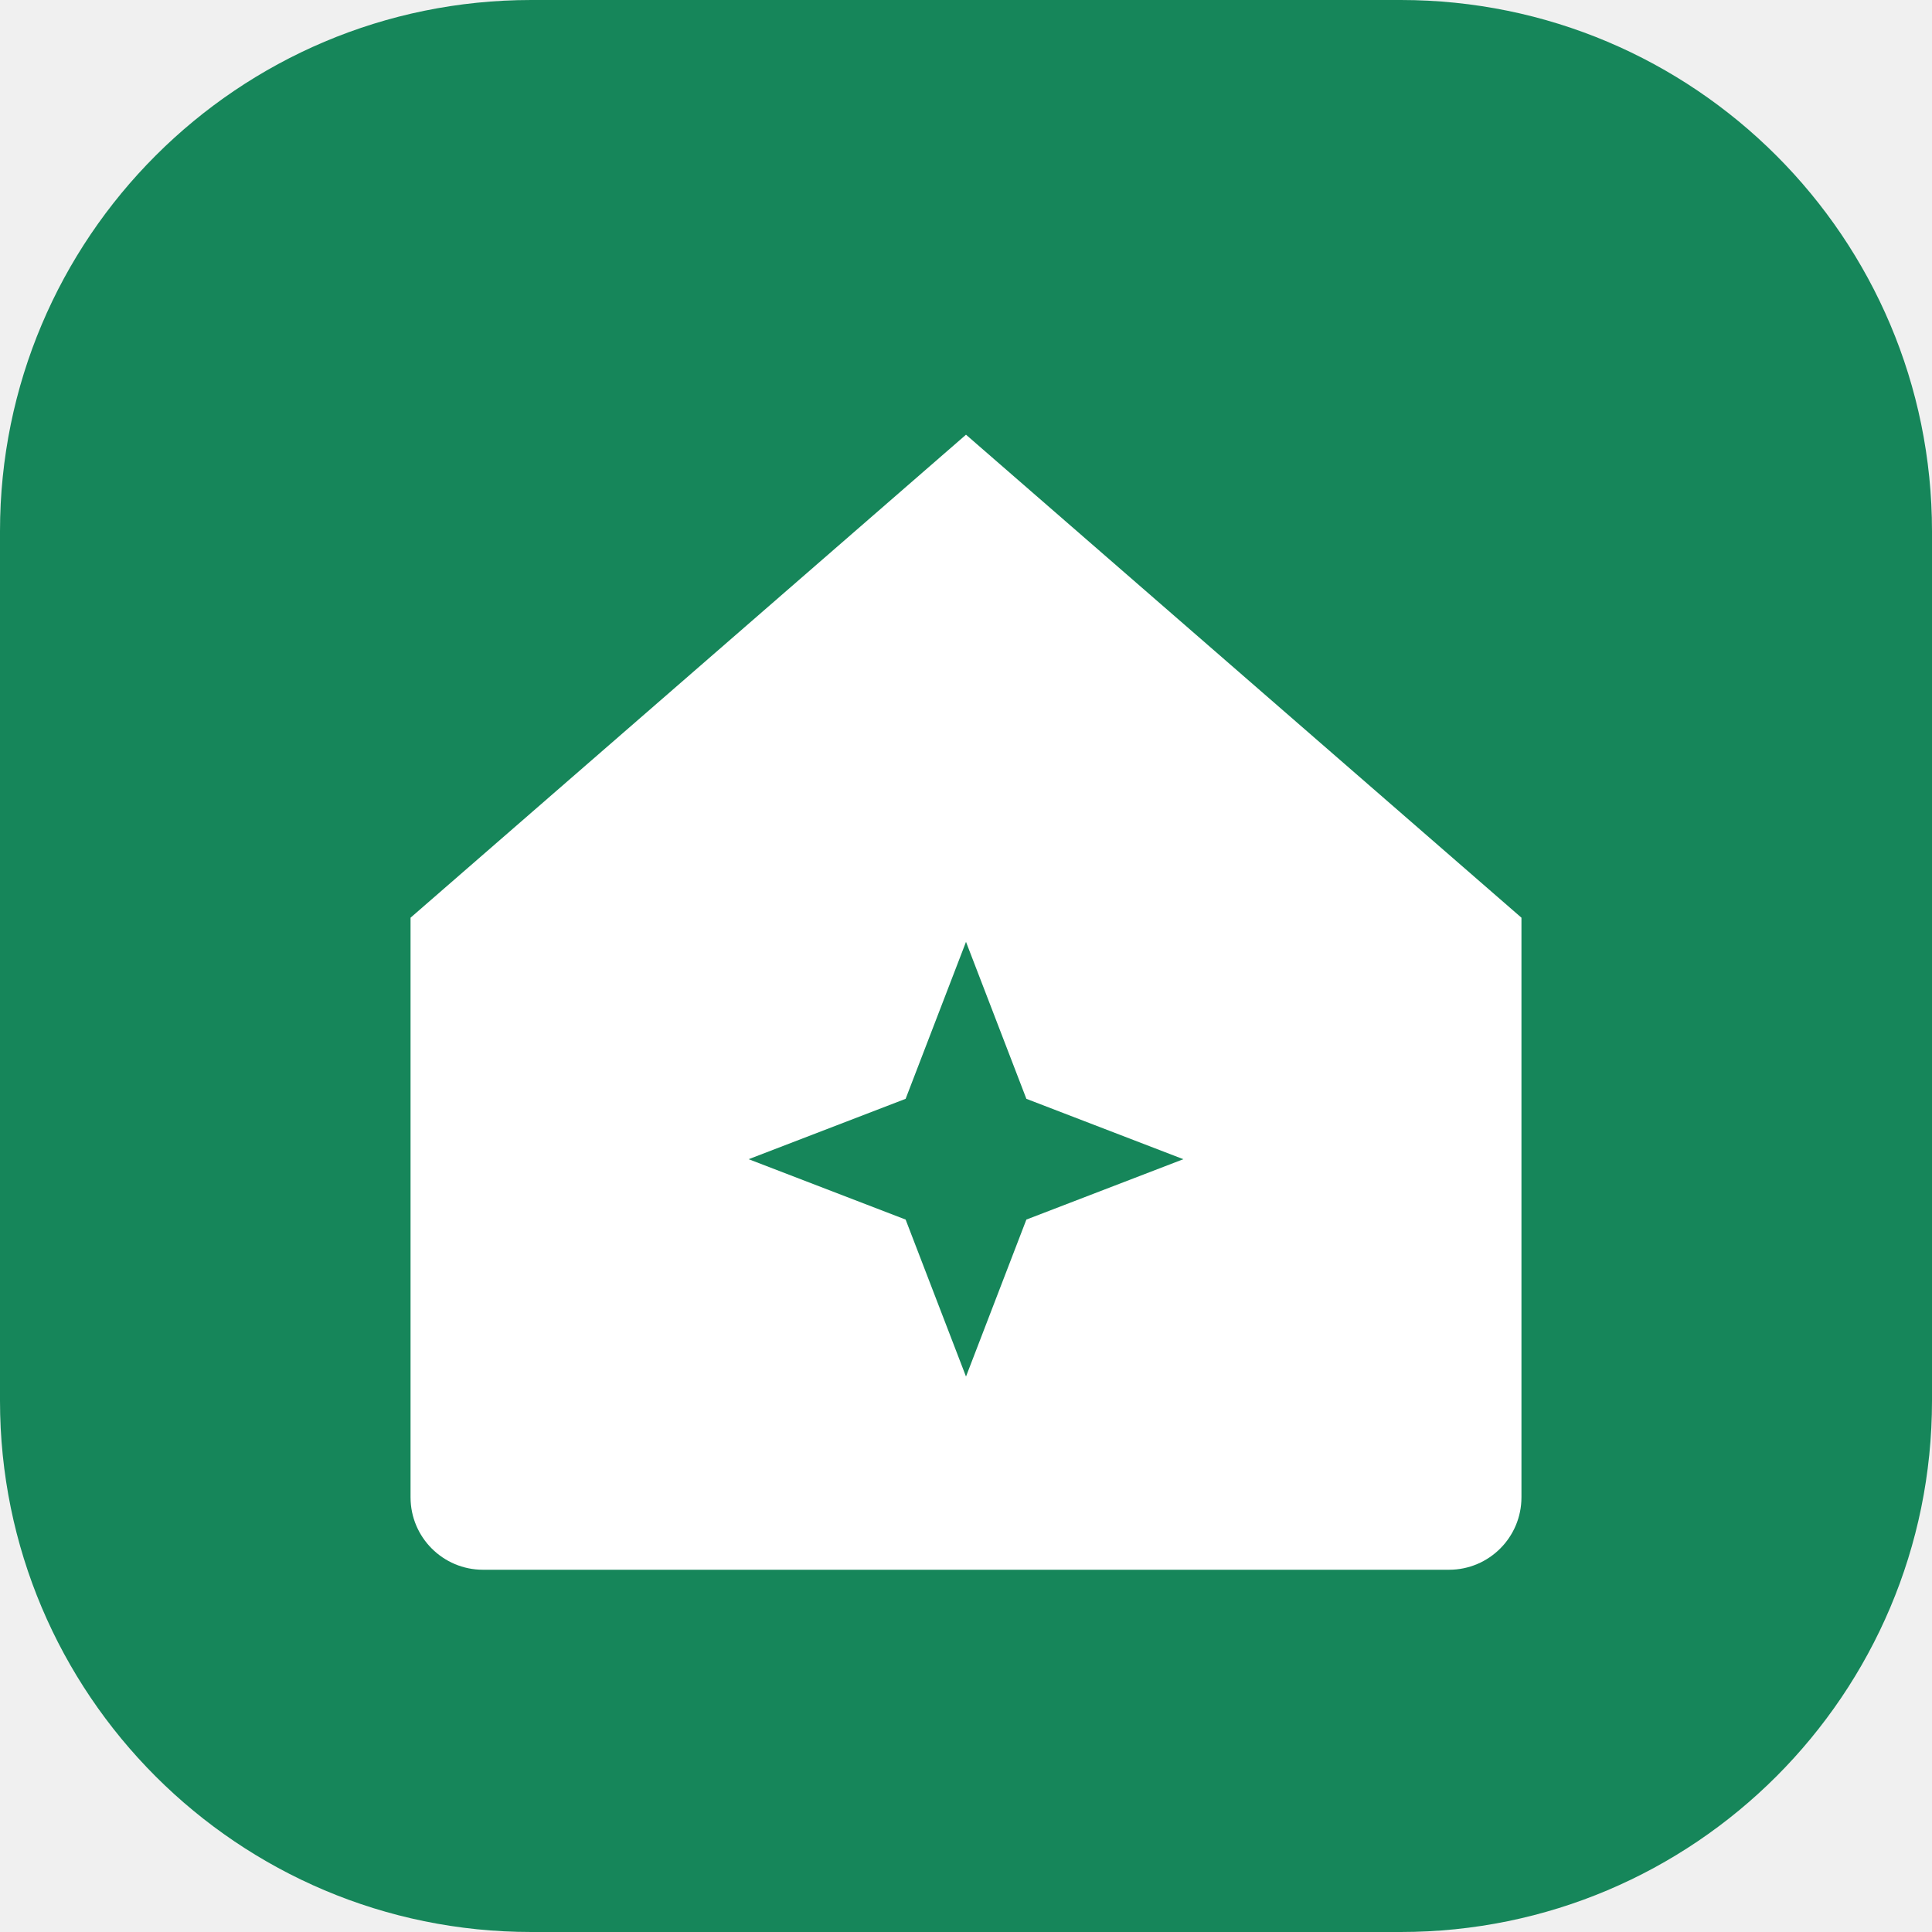
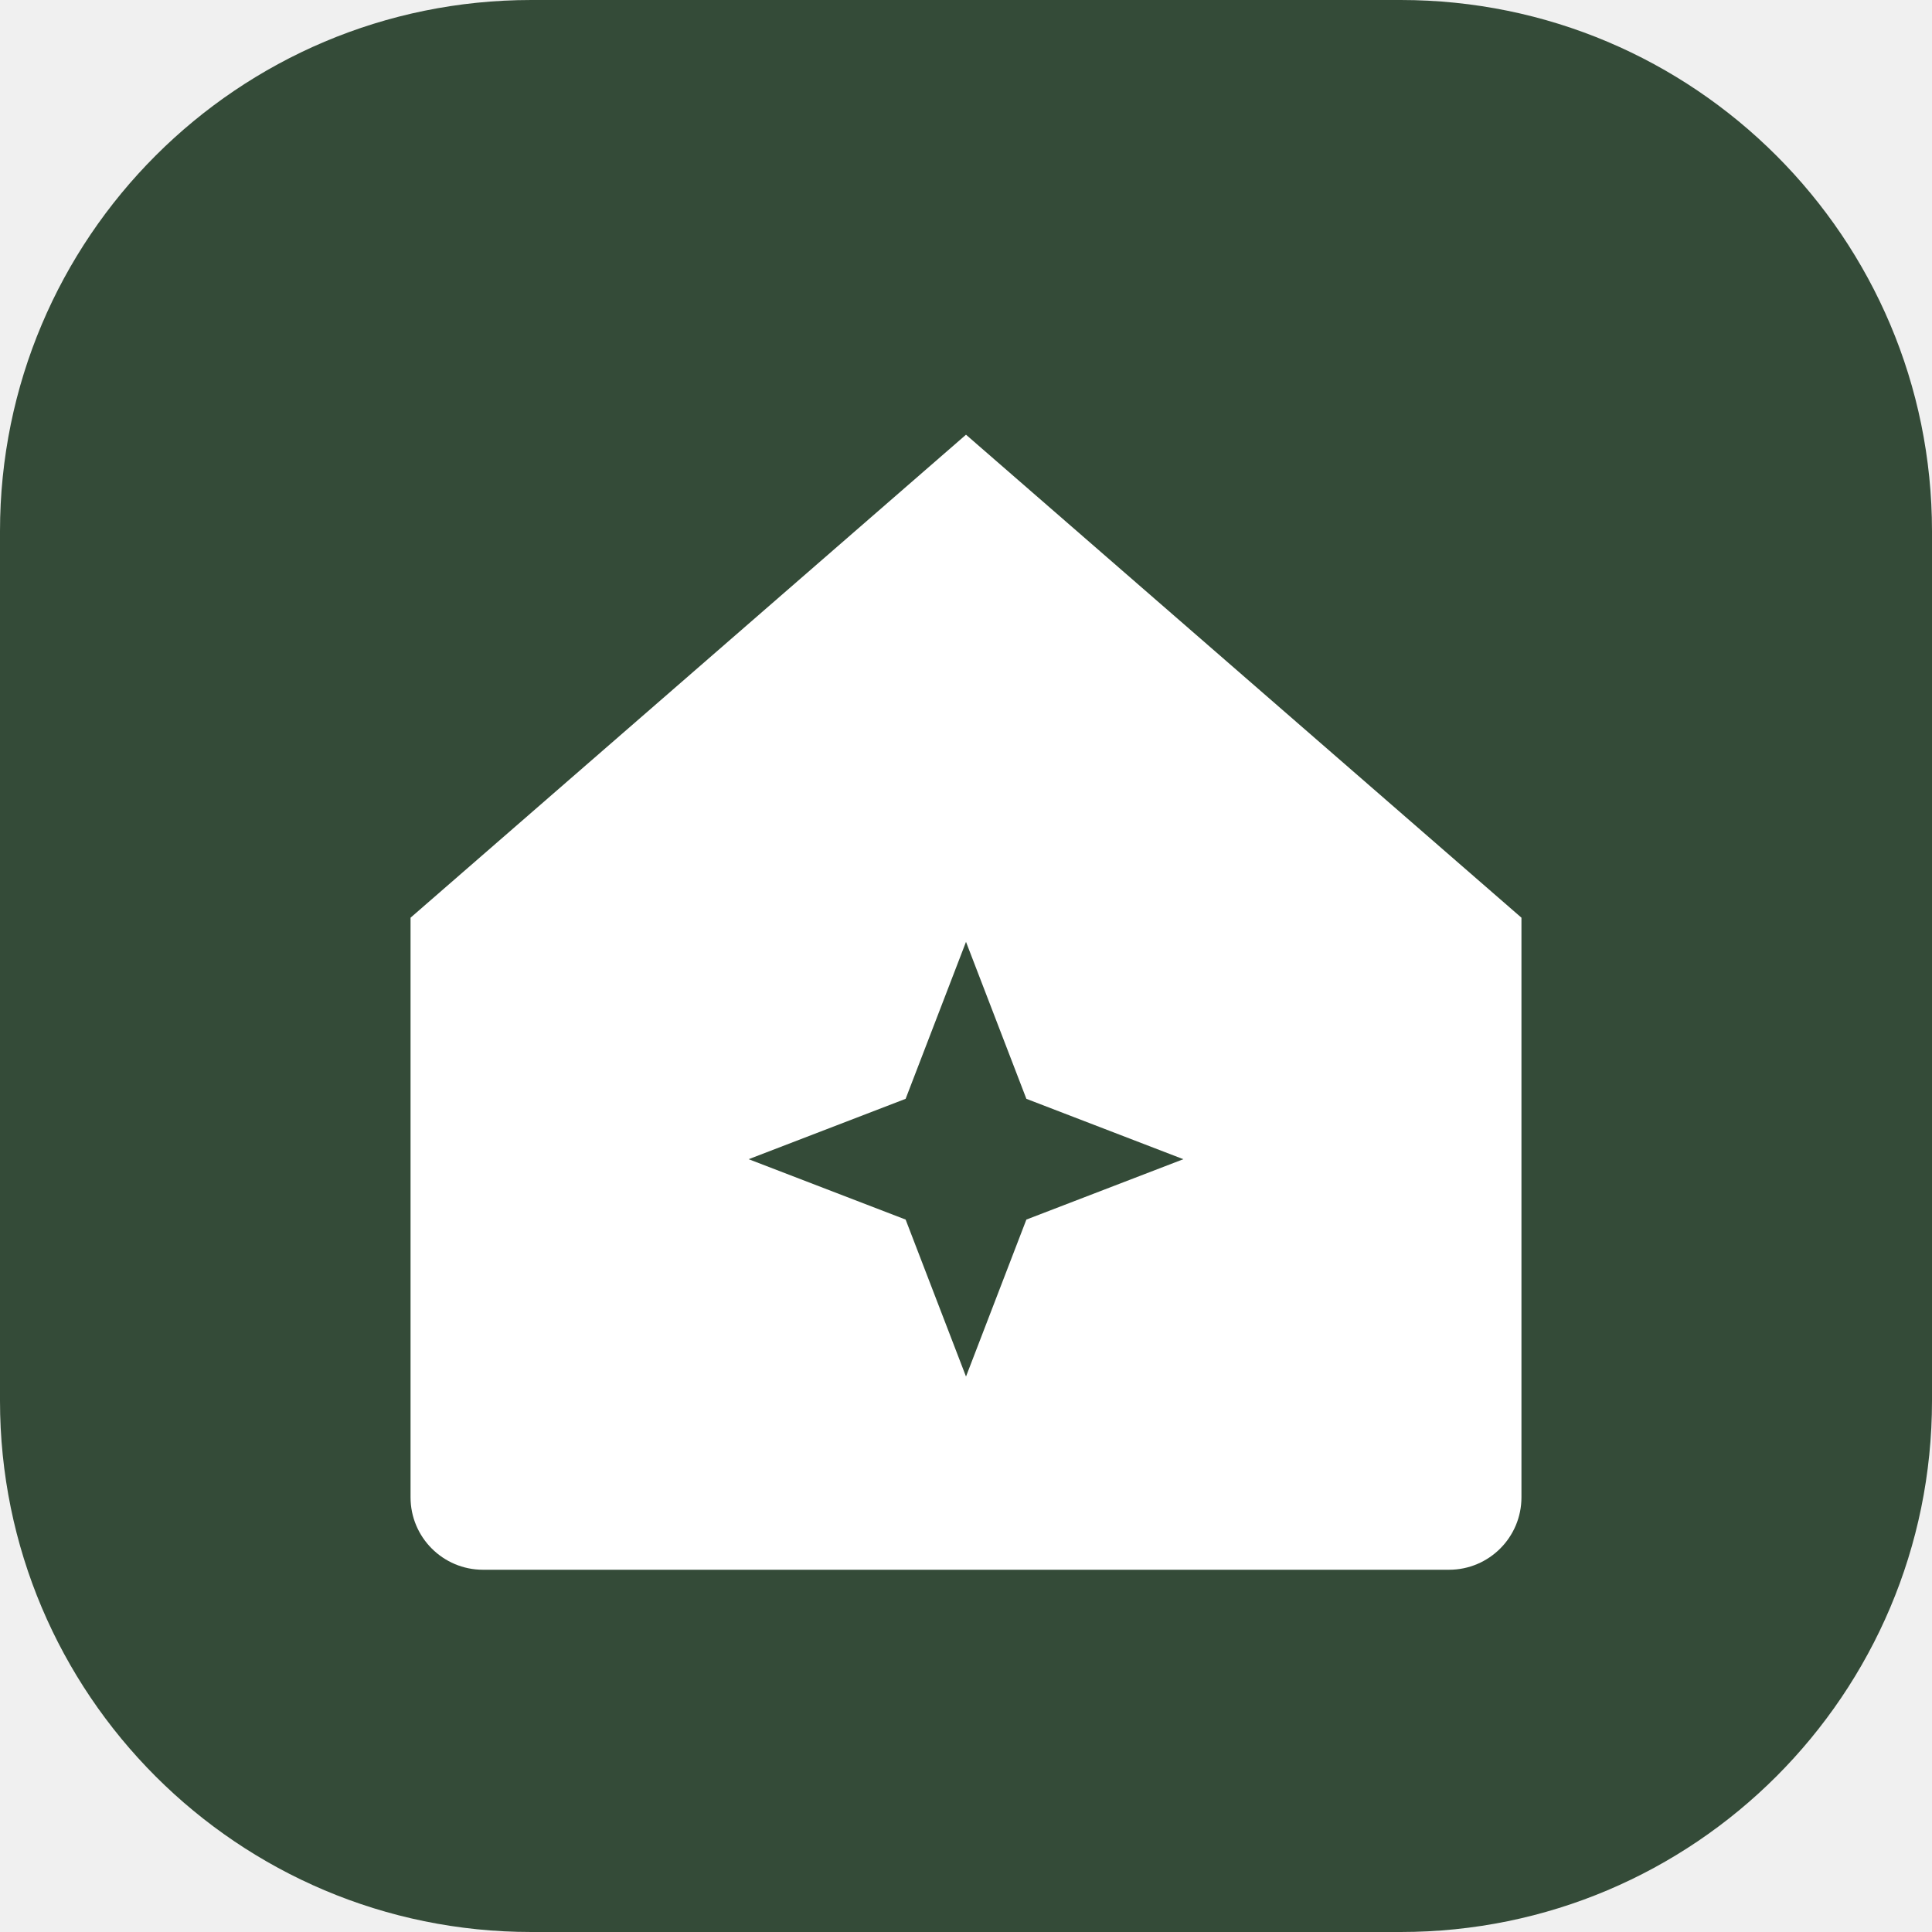
<svg xmlns="http://www.w3.org/2000/svg" viewBox="0 0 40 40">
-   <rect width="40" height="40" rx="11" fill="#16865A" />
+   <rect width="40" height="40" rx="11" fill="#344B38" />
  <path d="M8.5 19 20 9l11.5 10v12a1.5 1.5 0 0 1-1.5 1.5H10A1.5 1.5 0 0 1 8.5 31z" fill="#FFFFFF" />
-   <path d="M20 19.5l1.25 3.25 3.25 1.25-3.25 1.25L20 28.5l-1.25-3.25-3.25-1.25 3.25-1.25z" fill="#16865A" />
+   <path d="M20 19.5l1.25 3.25 3.25 1.25-3.25 1.25L20 28.5l-1.25-3.25-3.25-1.25 3.25-1.25z" fill="#344B38" />
</svg>
